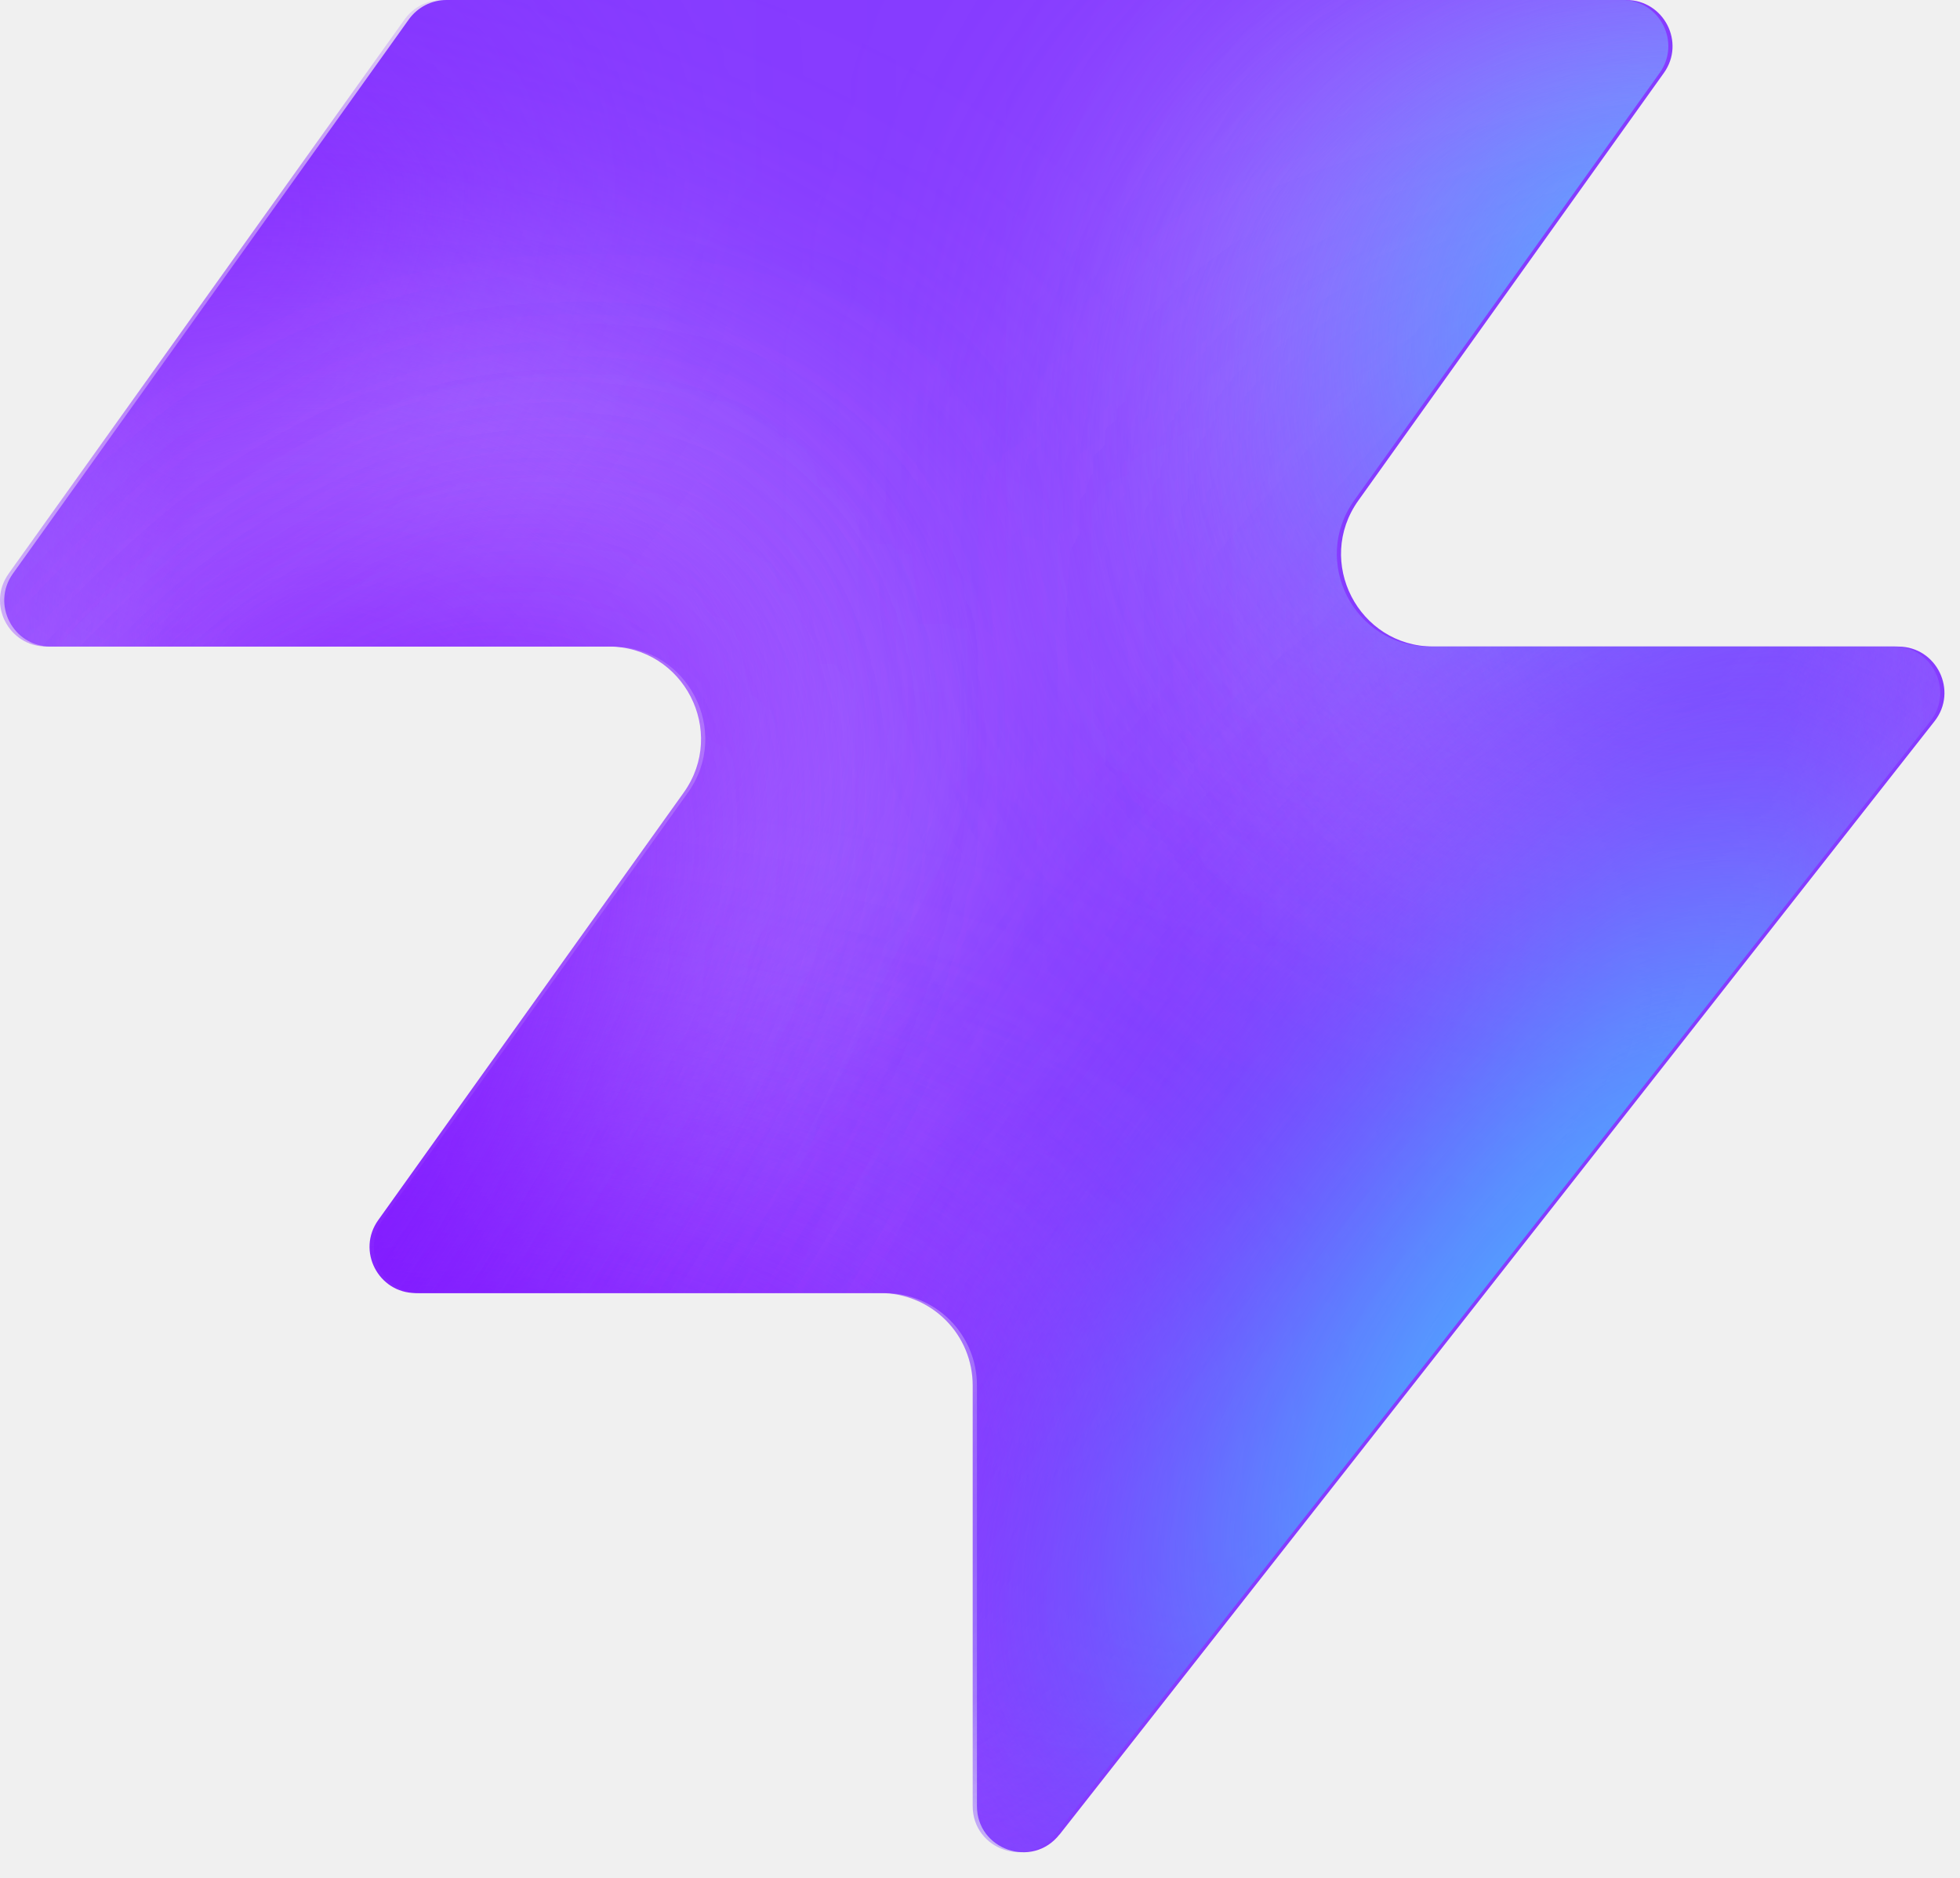
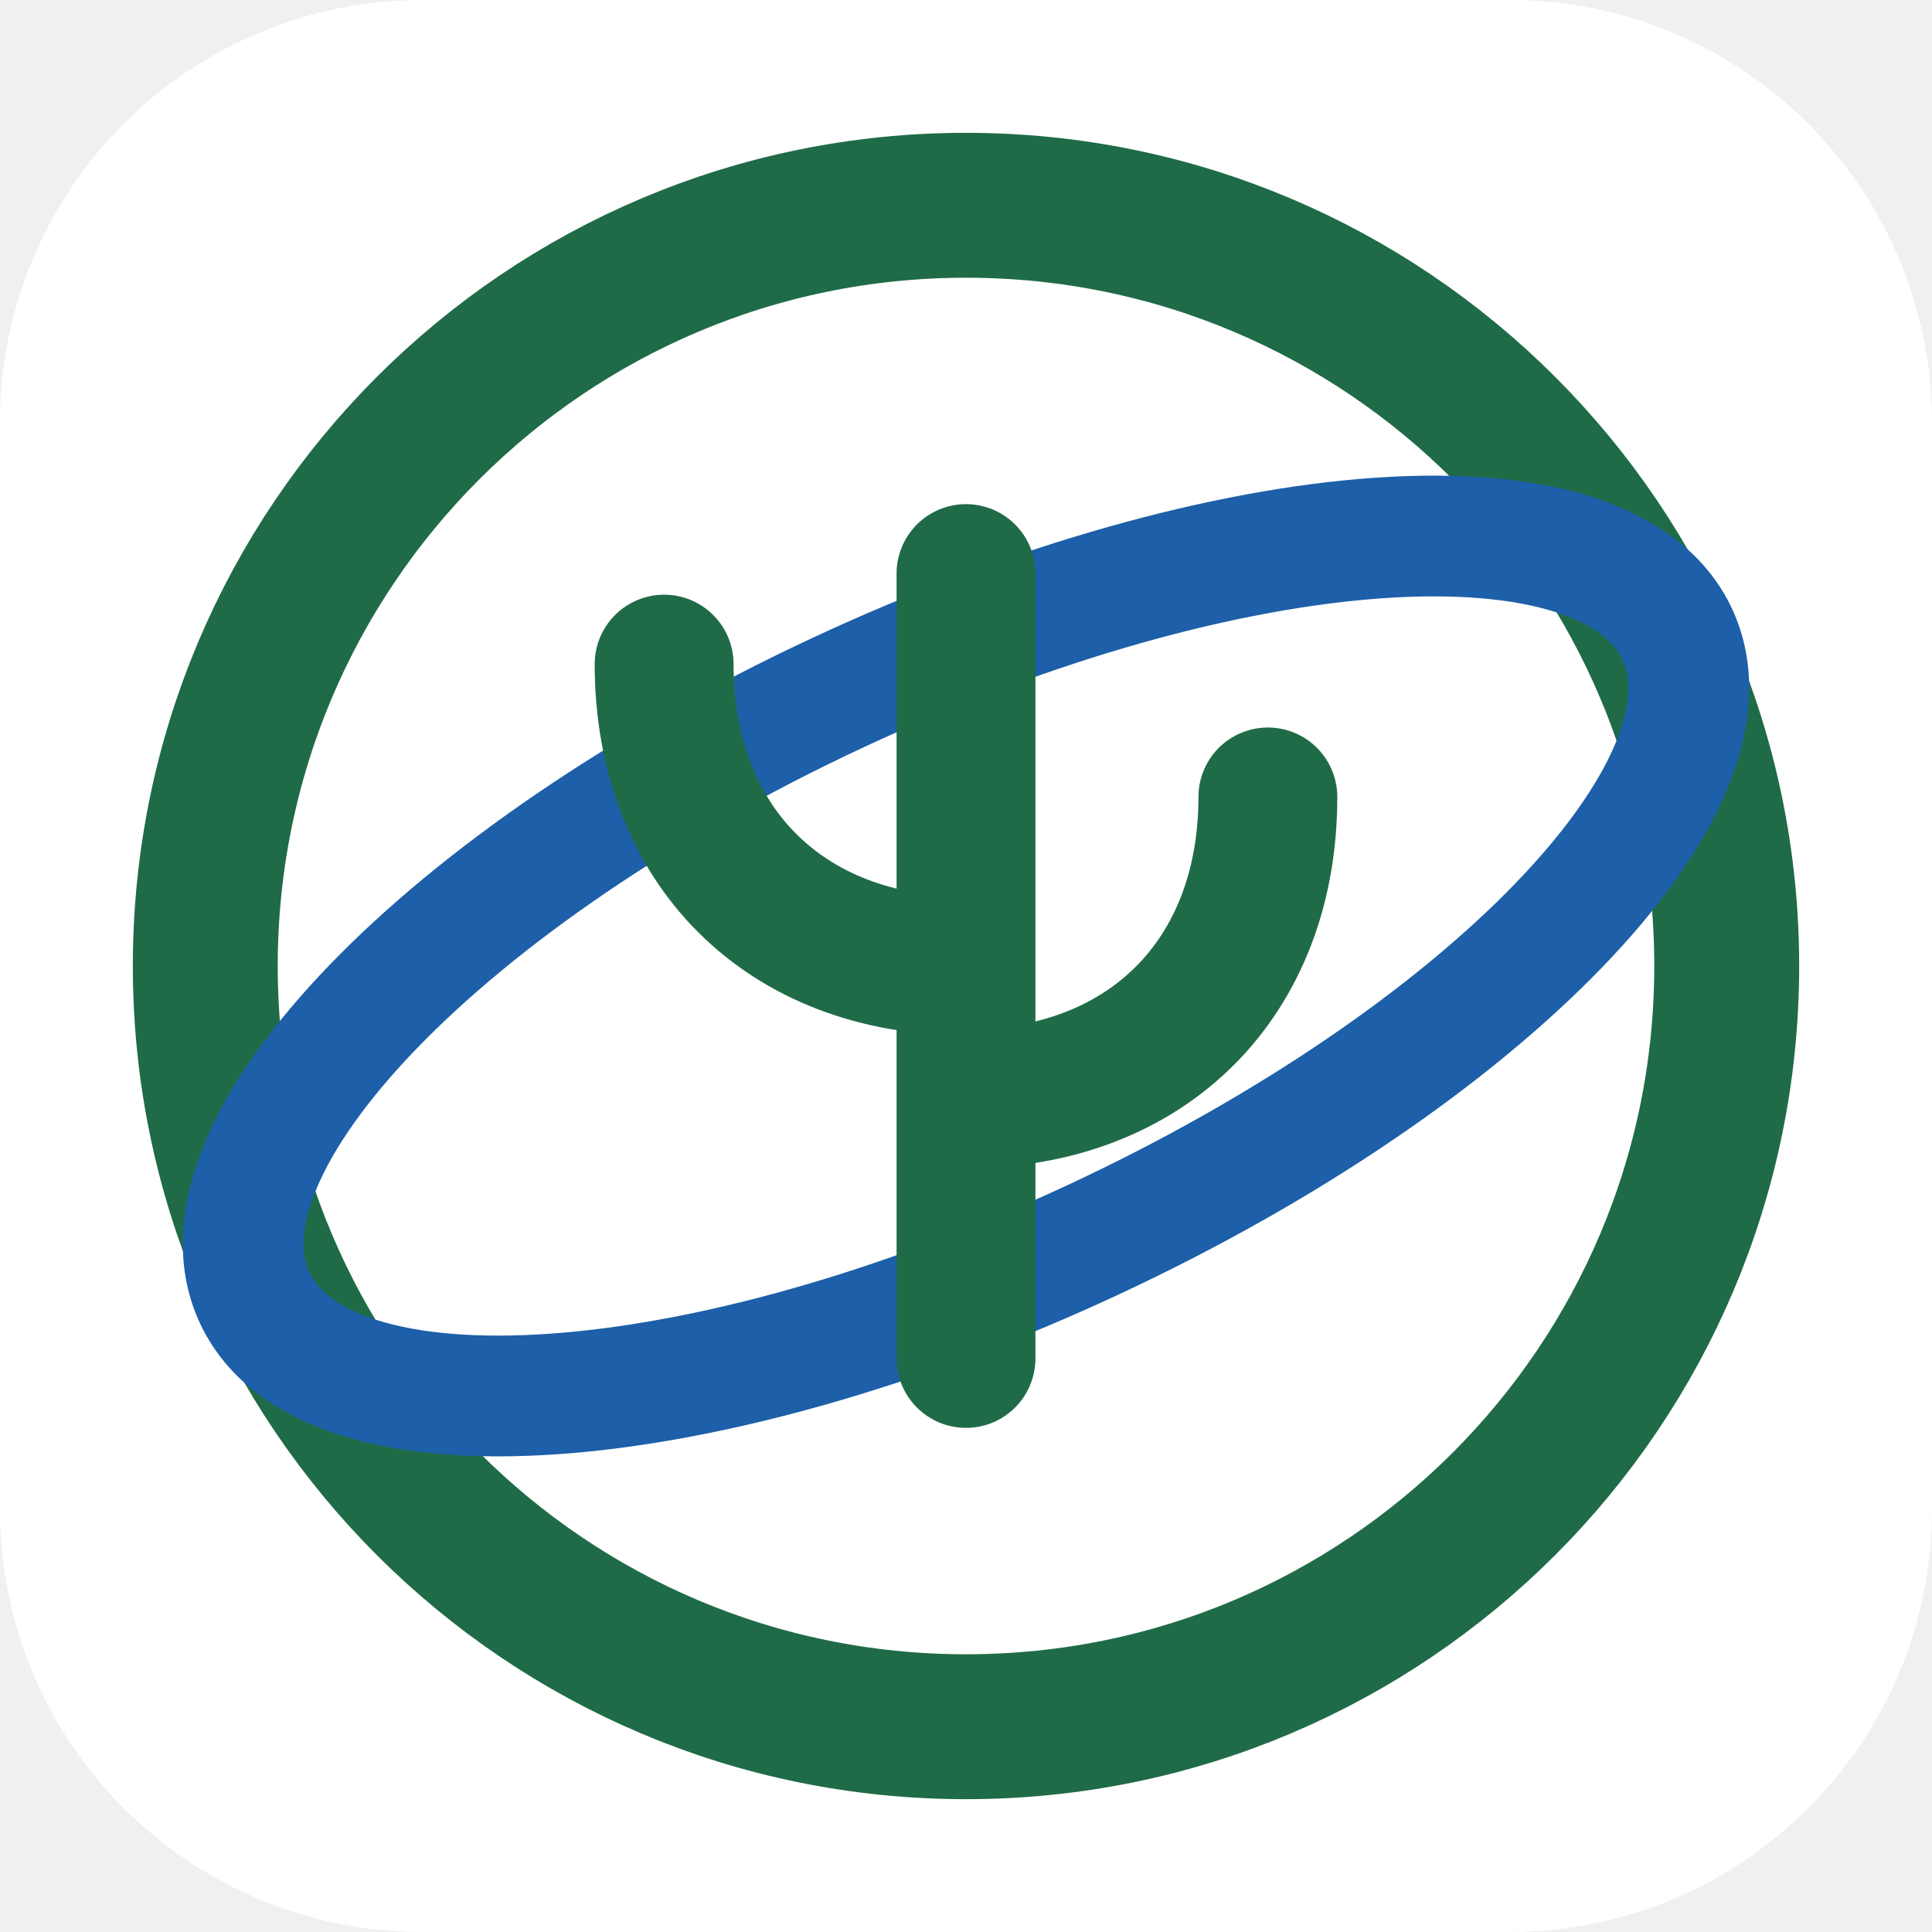
- <svg xmlns="http://www.w3.org/2000/svg" width="48" height="46" fill="none" viewBox="0 0 48 46">
-   <path fill="#863bff" d="M25.946 44.938c-.664.845-2.021.375-2.021-.698V33.937a2.26 2.26 0 0 0-2.262-2.262H10.287c-.92 0-1.456-1.04-.92-1.788l7.48-10.471c1.07-1.497 0-3.578-1.842-3.578H1.237c-.92 0-1.456-1.04-.92-1.788L10.013.474c.214-.297.556-.474.92-.474h28.894c.92 0 1.456 1.04.92 1.788l-7.48 10.471c-1.07 1.498 0 3.579 1.842 3.579h11.377c.943 0 1.473 1.088.89 1.83L25.947 44.94z" style="fill:#863bff;fill:color(display-p3 .525 .23 1);fill-opacity:1" />
-   <mask id="a" width="48" height="46" x="0" y="0" maskUnits="userSpaceOnUse" style="mask-type:alpha">
-     <path fill="#000" d="M25.842 44.938c-.664.844-2.021.375-2.021-.698V33.937a2.26 2.26 0 0 0-2.262-2.262H10.183c-.92 0-1.456-1.04-.92-1.788l7.48-10.471c1.07-1.498 0-3.579-1.842-3.579H1.133c-.92 0-1.456-1.04-.92-1.787L9.91.473c.214-.297.556-.474.92-.474h28.894c.92 0 1.456 1.04.92 1.788l-7.48 10.471c-1.07 1.498 0 3.578 1.842 3.578h11.377c.943 0 1.473 1.088.89 1.832L25.843 44.94z" style="fill:#000;fill-opacity:1" />
-   </mask>
-   <g mask="url(#a)">
-     <g filter="url(#b)">
-       <ellipse cx="5.508" cy="14.704" fill="#ede6ff" rx="5.508" ry="14.704" style="fill:#ede6ff;fill:color(display-p3 .927 .903 1);fill-opacity:1" transform="matrix(.00324 1 1 -.00324 -4.47 31.516)" />
-     </g>
-     <g filter="url(#c)">
-       <ellipse cx="10.399" cy="29.851" fill="#ede6ff" rx="10.399" ry="29.851" style="fill:#ede6ff;fill:color(display-p3 .927 .903 1);fill-opacity:1" transform="matrix(.00324 1 1 -.00324 -39.328 7.883)" />
-     </g>
-     <g filter="url(#d)">
-       <ellipse cx="5.508" cy="30.487" fill="#7e14ff" rx="5.508" ry="30.487" style="fill:#7e14ff;fill:color(display-p3 .492 .077 1);fill-opacity:1" transform="rotate(89.814 -25.913 -14.639)scale(1 -1)" />
-     </g>
-     <g filter="url(#e)">
-       <ellipse cx="5.508" cy="30.599" fill="#7e14ff" rx="5.508" ry="30.599" style="fill:#7e14ff;fill:color(display-p3 .492 .077 1);fill-opacity:1" transform="rotate(89.814 -32.644 -3.334)scale(1 -1)" />
-     </g>
-     <g filter="url(#f)">
-       <ellipse cx="5.508" cy="30.599" fill="#7e14ff" rx="5.508" ry="30.599" style="fill:#7e14ff;fill:color(display-p3 .492 .077 1);fill-opacity:1" transform="matrix(.00324 1 1 -.00324 -34.34 30.47)" />
-     </g>
-     <g filter="url(#g)">
-       <ellipse cx="14.072" cy="22.078" fill="#ede6ff" rx="14.072" ry="22.078" style="fill:#ede6ff;fill:color(display-p3 .927 .903 1);fill-opacity:1" transform="rotate(93.35 24.506 48.493)scale(-1 1)" />
-     </g>
-     <g filter="url(#h)">
-       <ellipse cx="3.47" cy="21.501" fill="#7e14ff" rx="3.47" ry="21.501" style="fill:#7e14ff;fill:color(display-p3 .492 .077 1);fill-opacity:1" transform="rotate(89.009 28.708 47.59)scale(-1 1)" />
-     </g>
-     <g filter="url(#i)">
-       <ellipse cx="3.47" cy="21.501" fill="#7e14ff" rx="3.47" ry="21.501" style="fill:#7e14ff;fill:color(display-p3 .492 .077 1);fill-opacity:1" transform="rotate(89.009 28.708 47.59)scale(-1 1)" />
-     </g>
-     <g filter="url(#j)">
-       <ellipse cx=".387" cy="8.972" fill="#7e14ff" rx="4.407" ry="29.108" style="fill:#7e14ff;fill:color(display-p3 .492 .077 1);fill-opacity:1" transform="rotate(39.51 .387 8.972)" />
-     </g>
-     <g filter="url(#k)">
-       <ellipse cx="47.523" cy="-6.092" fill="#7e14ff" rx="4.407" ry="29.108" style="fill:#7e14ff;fill:color(display-p3 .492 .077 1);fill-opacity:1" transform="rotate(37.892 47.523 -6.092)" />
-     </g>
-     <g filter="url(#l)">
-       <ellipse cx="41.412" cy="6.333" fill="#47bfff" rx="5.971" ry="9.665" style="fill:#47bfff;fill:color(display-p3 .28 .748 1);fill-opacity:1" transform="rotate(37.892 41.412 6.333)" />
-     </g>
-     <g filter="url(#m)">
-       <ellipse cx="-1.879" cy="38.332" fill="#7e14ff" rx="4.407" ry="29.108" style="fill:#7e14ff;fill:color(display-p3 .492 .077 1);fill-opacity:1" transform="rotate(37.892 -1.88 38.332)" />
-     </g>
-     <g filter="url(#n)">
-       <ellipse cx="-1.879" cy="38.332" fill="#7e14ff" rx="4.407" ry="29.108" style="fill:#7e14ff;fill:color(display-p3 .492 .077 1);fill-opacity:1" transform="rotate(37.892 -1.88 38.332)" />
-     </g>
-     <g filter="url(#o)">
-       <ellipse cx="35.651" cy="29.907" fill="#7e14ff" rx="4.407" ry="29.108" style="fill:#7e14ff;fill:color(display-p3 .492 .077 1);fill-opacity:1" transform="rotate(37.892 35.651 29.907)" />
-     </g>
-     <g filter="url(#p)">
-       <ellipse cx="38.418" cy="32.4" fill="#47bfff" rx="5.971" ry="15.297" style="fill:#47bfff;fill:color(display-p3 .28 .748 1);fill-opacity:1" transform="rotate(37.892 38.418 32.4)" />
-     </g>
+ <svg xmlns="http://www.w3.org/2000/svg" width="32" height="32" viewBox="0 0 32 32">
+   <rect width="32" height="32" rx="7" fill="#FFFFFF" />
+   <g transform="translate(1 1)">
+     <circle cx="15" cy="15" r="12.6" fill="none" stroke="#1F6B47" stroke-width="2.4" />
+     <ellipse cx="15" cy="15" rx="13" ry="5" fill="none" stroke="#1D5FA8" stroke-width="2" transform="rotate(-25 15 15)" />
+     <path d="M15 8.5v13M15 15c-3 0-5-2-5-5M15 17.2c3 0 5-2 5-5" fill="none" stroke="#1F6B47" stroke-width="2.3" stroke-linecap="round" />
  </g>
-   <defs>
-     <filter id="b" width="60.045" height="41.654" x="-19.77" y="16.149" color-interpolation-filters="sRGB" filterUnits="userSpaceOnUse">
-       <feFlood flood-opacity="0" result="BackgroundImageFix" />
-       <feBlend in="SourceGraphic" in2="BackgroundImageFix" result="shape" />
-       <feGaussianBlur result="effect1_foregroundBlur_2002_17158" stdDeviation="7.659" />
-     </filter>
-     <filter id="c" width="90.34" height="51.437" x="-54.613" y="-7.533" color-interpolation-filters="sRGB" filterUnits="userSpaceOnUse">
-       <feFlood flood-opacity="0" result="BackgroundImageFix" />
-       <feBlend in="SourceGraphic" in2="BackgroundImageFix" result="shape" />
-       <feGaussianBlur result="effect1_foregroundBlur_2002_17158" stdDeviation="7.659" />
-     </filter>
-     <filter id="d" width="79.355" height="29.4" x="-49.64" y="2.03" color-interpolation-filters="sRGB" filterUnits="userSpaceOnUse">
-       <feFlood flood-opacity="0" result="BackgroundImageFix" />
-       <feBlend in="SourceGraphic" in2="BackgroundImageFix" result="shape" />
-       <feGaussianBlur result="effect1_foregroundBlur_2002_17158" stdDeviation="4.596" />
-     </filter>
-     <filter id="e" width="79.579" height="29.4" x="-45.045" y="20.029" color-interpolation-filters="sRGB" filterUnits="userSpaceOnUse">
-       <feFlood flood-opacity="0" result="BackgroundImageFix" />
-       <feBlend in="SourceGraphic" in2="BackgroundImageFix" result="shape" />
-       <feGaussianBlur result="effect1_foregroundBlur_2002_17158" stdDeviation="4.596" />
-     </filter>
-     <filter id="f" width="79.579" height="29.4" x="-43.513" y="21.178" color-interpolation-filters="sRGB" filterUnits="userSpaceOnUse">
-       <feFlood flood-opacity="0" result="BackgroundImageFix" />
-       <feBlend in="SourceGraphic" in2="BackgroundImageFix" result="shape" />
-       <feGaussianBlur result="effect1_foregroundBlur_2002_17158" stdDeviation="4.596" />
-     </filter>
-     <filter id="g" width="74.749" height="58.852" x="15.756" y="-17.901" color-interpolation-filters="sRGB" filterUnits="userSpaceOnUse">
-       <feFlood flood-opacity="0" result="BackgroundImageFix" />
-       <feBlend in="SourceGraphic" in2="BackgroundImageFix" result="shape" />
-       <feGaussianBlur result="effect1_foregroundBlur_2002_17158" stdDeviation="7.659" />
-     </filter>
-     <filter id="h" width="61.377" height="25.362" x="23.548" y="2.284" color-interpolation-filters="sRGB" filterUnits="userSpaceOnUse">
-       <feFlood flood-opacity="0" result="BackgroundImageFix" />
-       <feBlend in="SourceGraphic" in2="BackgroundImageFix" result="shape" />
-       <feGaussianBlur result="effect1_foregroundBlur_2002_17158" stdDeviation="4.596" />
-     </filter>
-     <filter id="i" width="61.377" height="25.362" x="23.548" y="2.284" color-interpolation-filters="sRGB" filterUnits="userSpaceOnUse">
-       <feFlood flood-opacity="0" result="BackgroundImageFix" />
-       <feBlend in="SourceGraphic" in2="BackgroundImageFix" result="shape" />
-       <feGaussianBlur result="effect1_foregroundBlur_2002_17158" stdDeviation="4.596" />
-     </filter>
-     <filter id="j" width="56.045" height="63.649" x="-27.636" y="-22.853" color-interpolation-filters="sRGB" filterUnits="userSpaceOnUse">
-       <feFlood flood-opacity="0" result="BackgroundImageFix" />
-       <feBlend in="SourceGraphic" in2="BackgroundImageFix" result="shape" />
-       <feGaussianBlur result="effect1_foregroundBlur_2002_17158" stdDeviation="4.596" />
-     </filter>
-     <filter id="k" width="54.814" height="64.646" x="20.116" y="-38.415" color-interpolation-filters="sRGB" filterUnits="userSpaceOnUse">
-       <feFlood flood-opacity="0" result="BackgroundImageFix" />
-       <feBlend in="SourceGraphic" in2="BackgroundImageFix" result="shape" />
-       <feGaussianBlur result="effect1_foregroundBlur_2002_17158" stdDeviation="4.596" />
-     </filter>
-     <filter id="l" width="33.541" height="35.313" x="24.641" y="-11.323" color-interpolation-filters="sRGB" filterUnits="userSpaceOnUse">
-       <feFlood flood-opacity="0" result="BackgroundImageFix" />
-       <feBlend in="SourceGraphic" in2="BackgroundImageFix" result="shape" />
-       <feGaussianBlur result="effect1_foregroundBlur_2002_17158" stdDeviation="4.596" />
-     </filter>
-     <filter id="m" width="54.814" height="64.646" x="-29.286" y="6.009" color-interpolation-filters="sRGB" filterUnits="userSpaceOnUse">
-       <feFlood flood-opacity="0" result="BackgroundImageFix" />
-       <feBlend in="SourceGraphic" in2="BackgroundImageFix" result="shape" />
-       <feGaussianBlur result="effect1_foregroundBlur_2002_17158" stdDeviation="4.596" />
-     </filter>
-     <filter id="n" width="54.814" height="64.646" x="-29.286" y="6.009" color-interpolation-filters="sRGB" filterUnits="userSpaceOnUse">
-       <feFlood flood-opacity="0" result="BackgroundImageFix" />
-       <feBlend in="SourceGraphic" in2="BackgroundImageFix" result="shape" />
-       <feGaussianBlur result="effect1_foregroundBlur_2002_17158" stdDeviation="4.596" />
-     </filter>
-     <filter id="o" width="54.814" height="64.646" x="8.244" y="-2.416" color-interpolation-filters="sRGB" filterUnits="userSpaceOnUse">
-       <feFlood flood-opacity="0" result="BackgroundImageFix" />
-       <feBlend in="SourceGraphic" in2="BackgroundImageFix" result="shape" />
-       <feGaussianBlur result="effect1_foregroundBlur_2002_17158" stdDeviation="4.596" />
-     </filter>
-     <filter id="p" width="39.409" height="43.623" x="18.713" y="10.588" color-interpolation-filters="sRGB" filterUnits="userSpaceOnUse">
-       <feFlood flood-opacity="0" result="BackgroundImageFix" />
-       <feBlend in="SourceGraphic" in2="BackgroundImageFix" result="shape" />
-       <feGaussianBlur result="effect1_foregroundBlur_2002_17158" stdDeviation="4.596" />
-     </filter>
-   </defs>
</svg>
